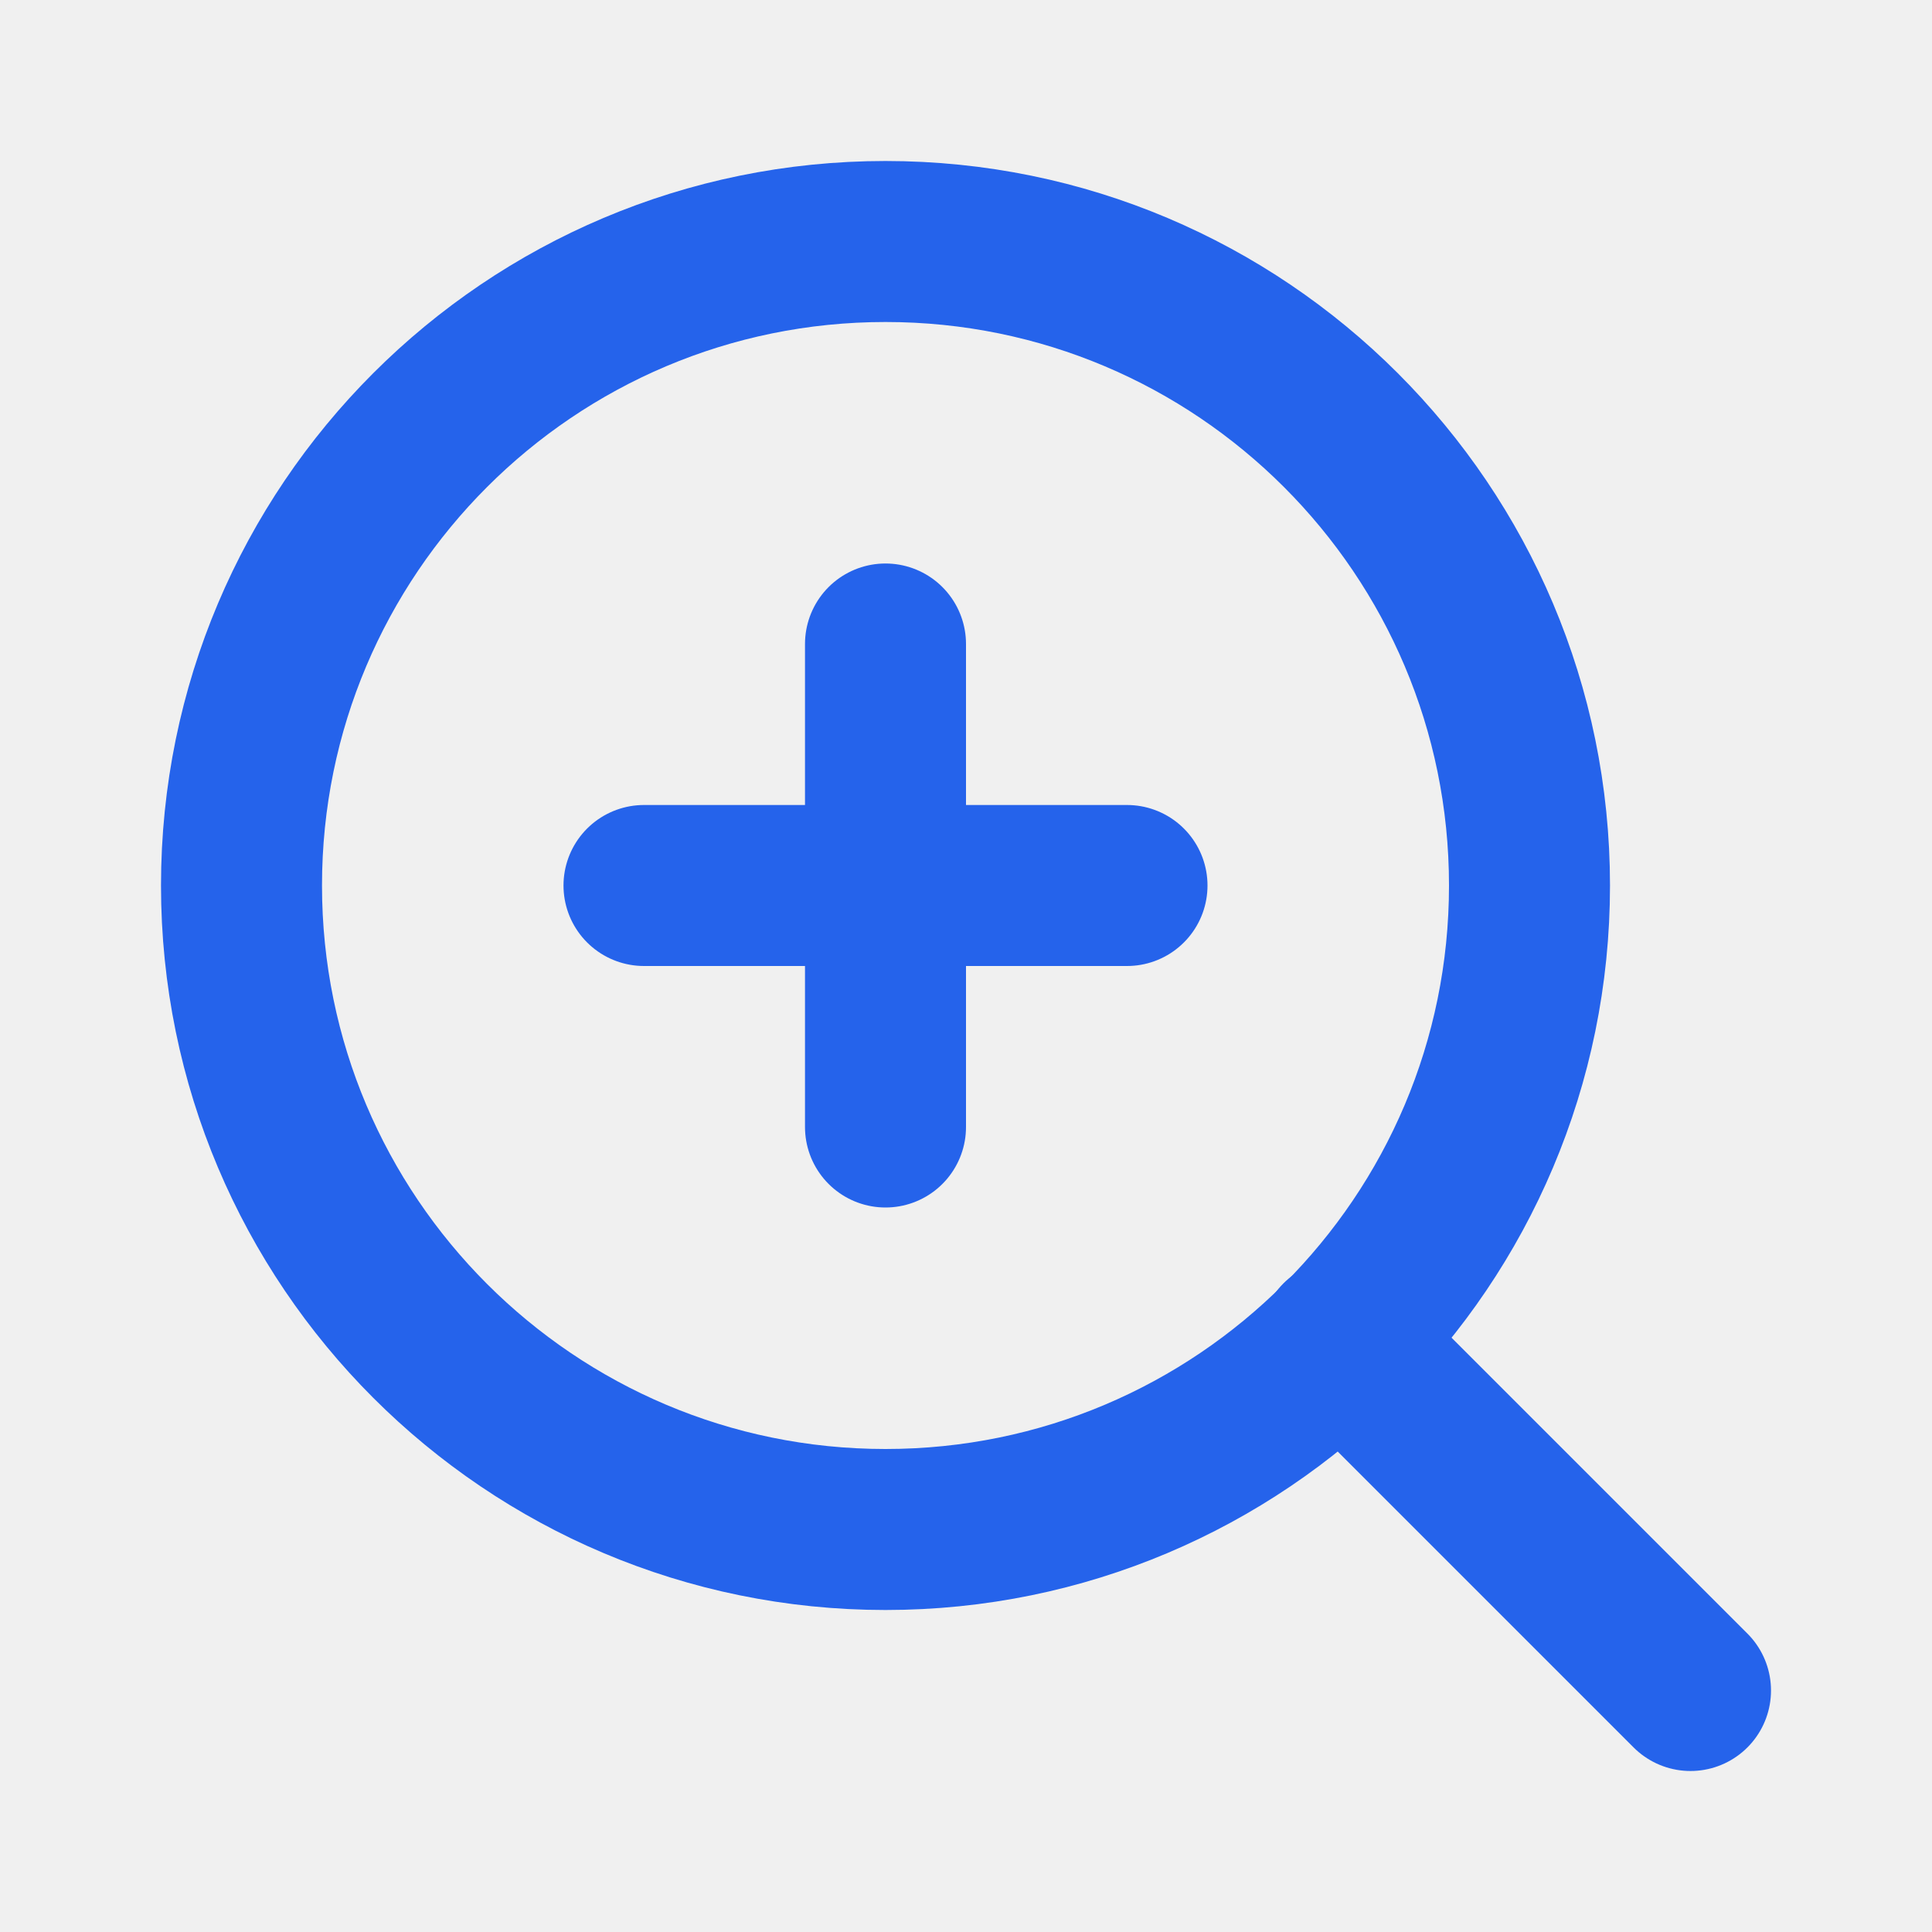
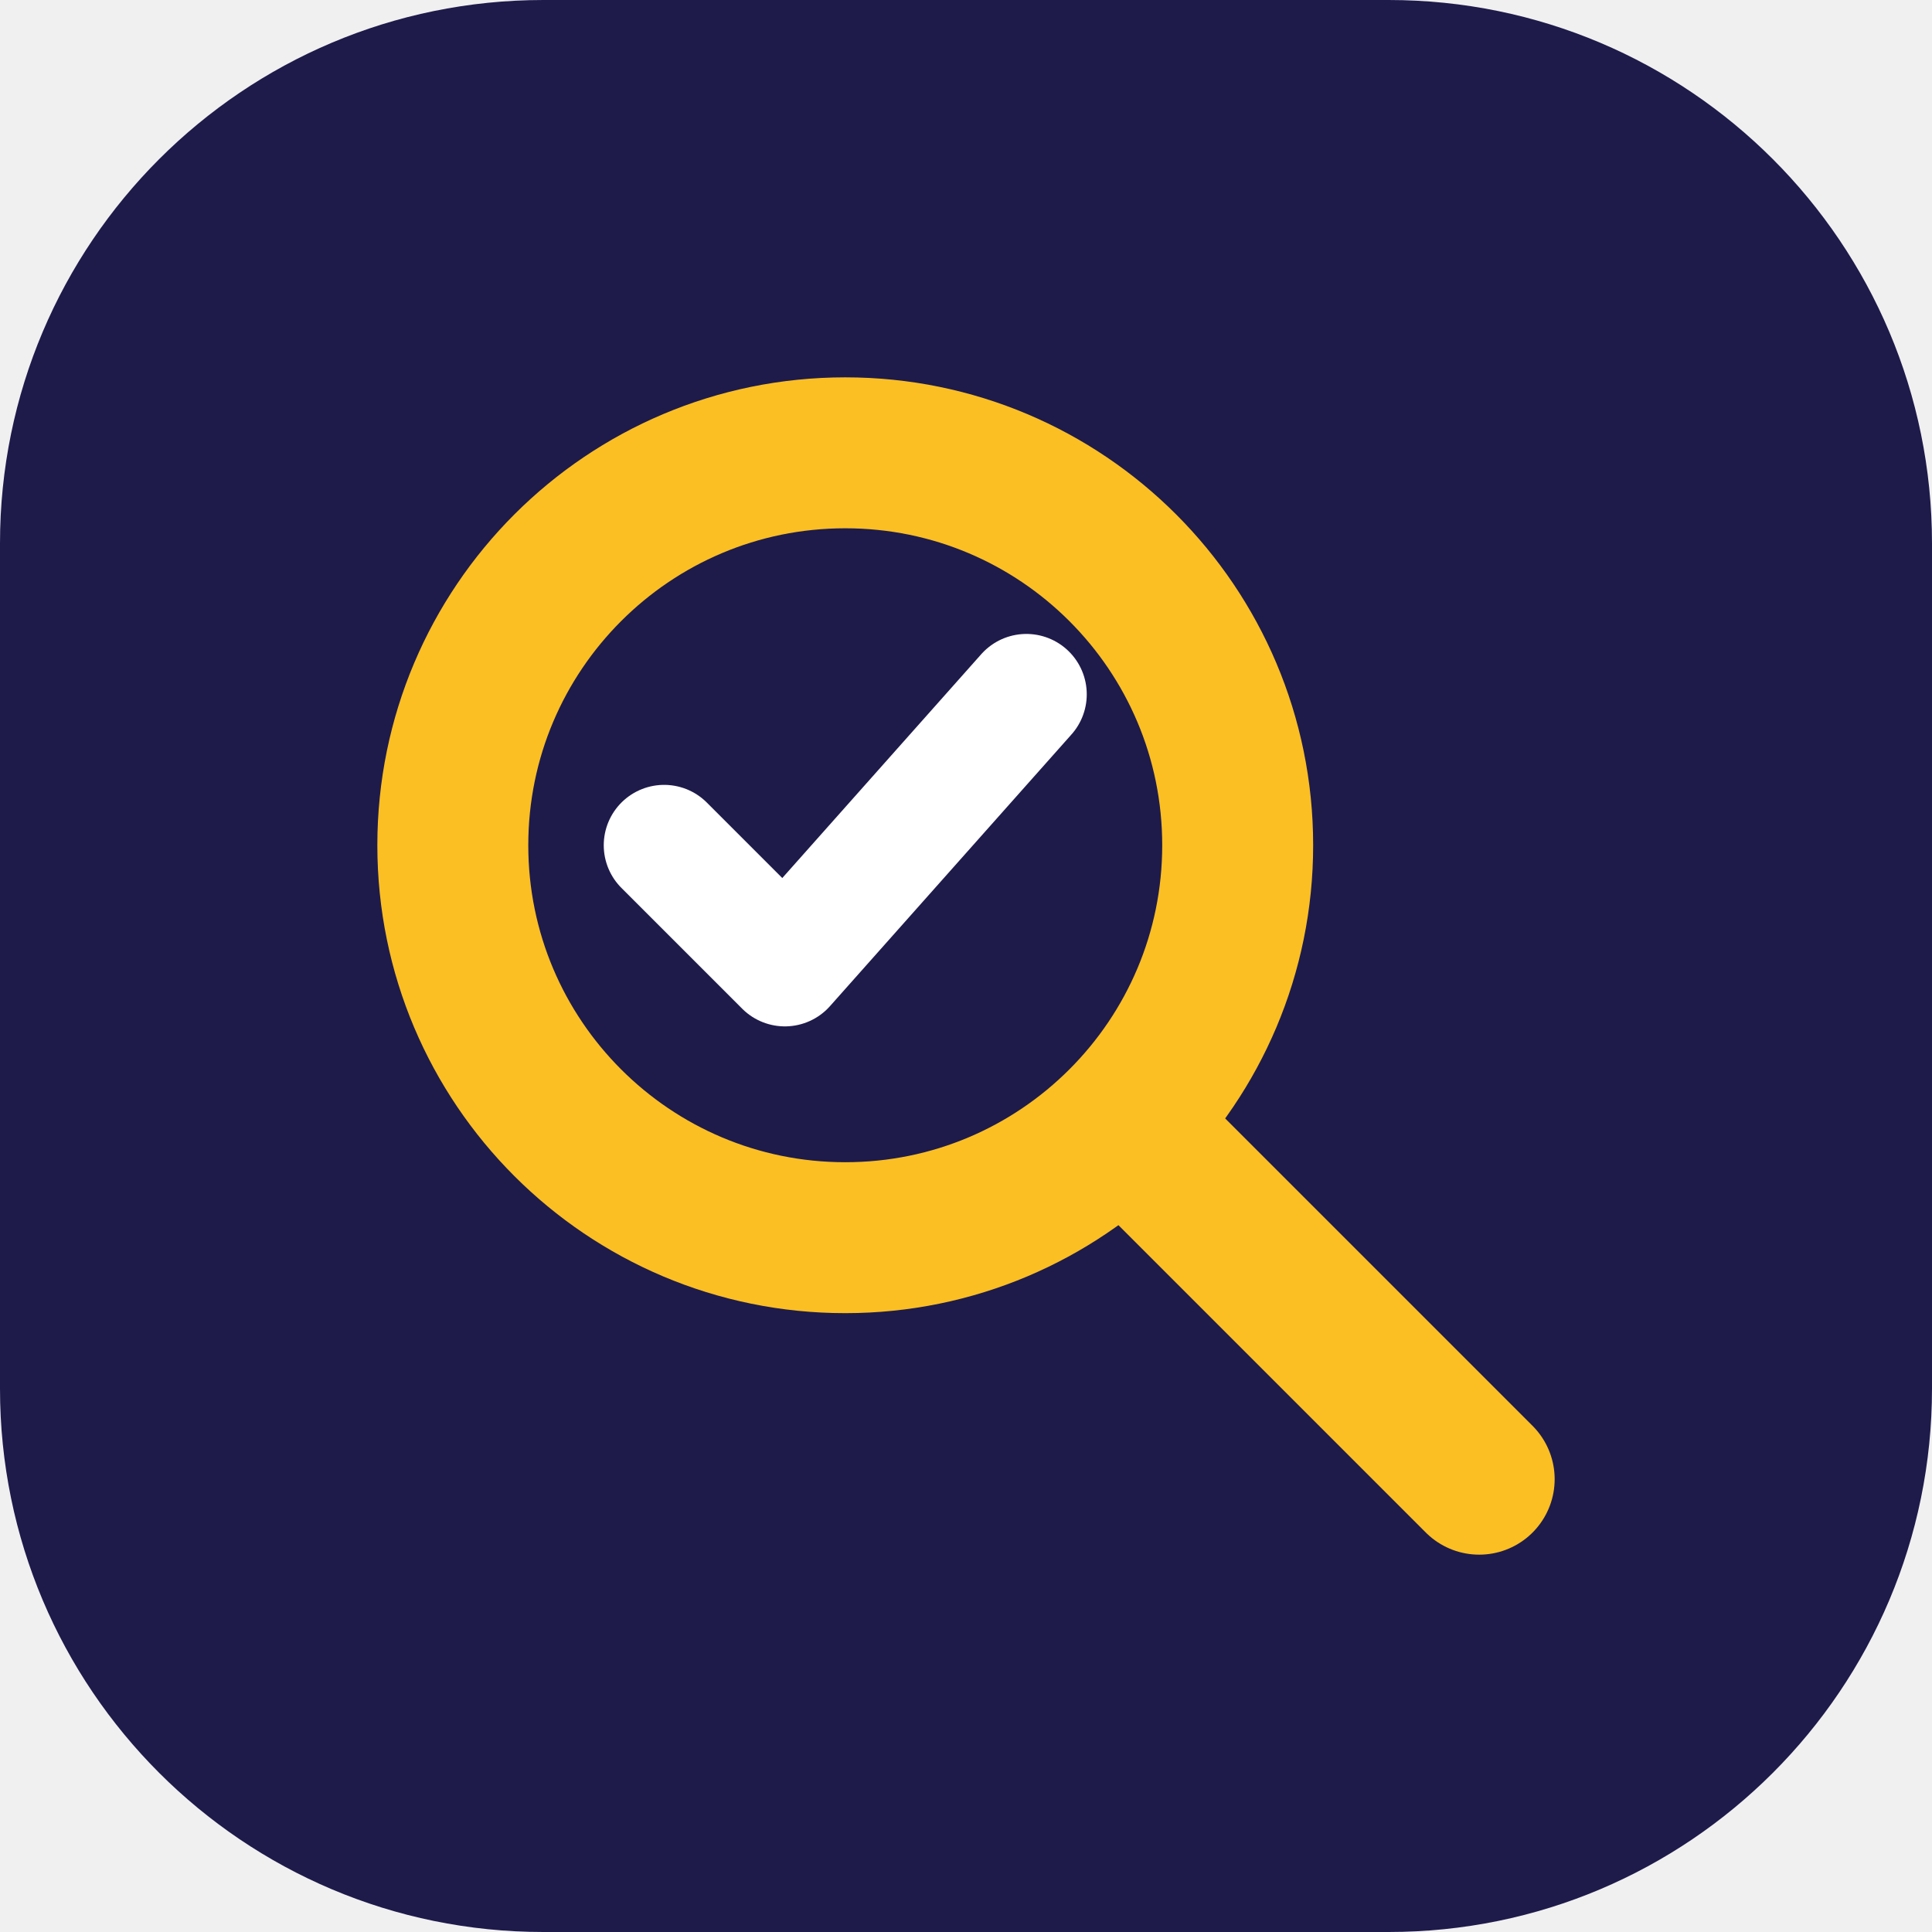
- <svg xmlns="http://www.w3.org/2000/svg" viewBox="0 0 24 24" width="48" height="48" fill="none" stroke="#2563eb" stroke-width="2" stroke-linecap="round" stroke-linejoin="round">
-   <circle cx="11" cy="11" r="8" />
-   <line x1="21" y1="21" x2="16.65" y2="16.65" />
-   <path d="M11 8v6" />
-   <path d="M8 11h6" />
+ <svg xmlns="http://www.w3.org/2000/svg" viewBox="0 0 64 64">
+   <rect width="64" height="64" rx="18" fill="#1e1b4b" />
+   <circle cx="28" cy="28" r="13" fill="none" stroke="#fbbf24" stroke-width="5" />
+   <path d="M38 38l11 11" stroke="#fbbf24" stroke-width="5" stroke-linecap="round" />
+   <path d="M22 28l4 4 8-9" fill="none" stroke="#fff" stroke-width="4" stroke-linecap="round" stroke-linejoin="round" />
</svg>
